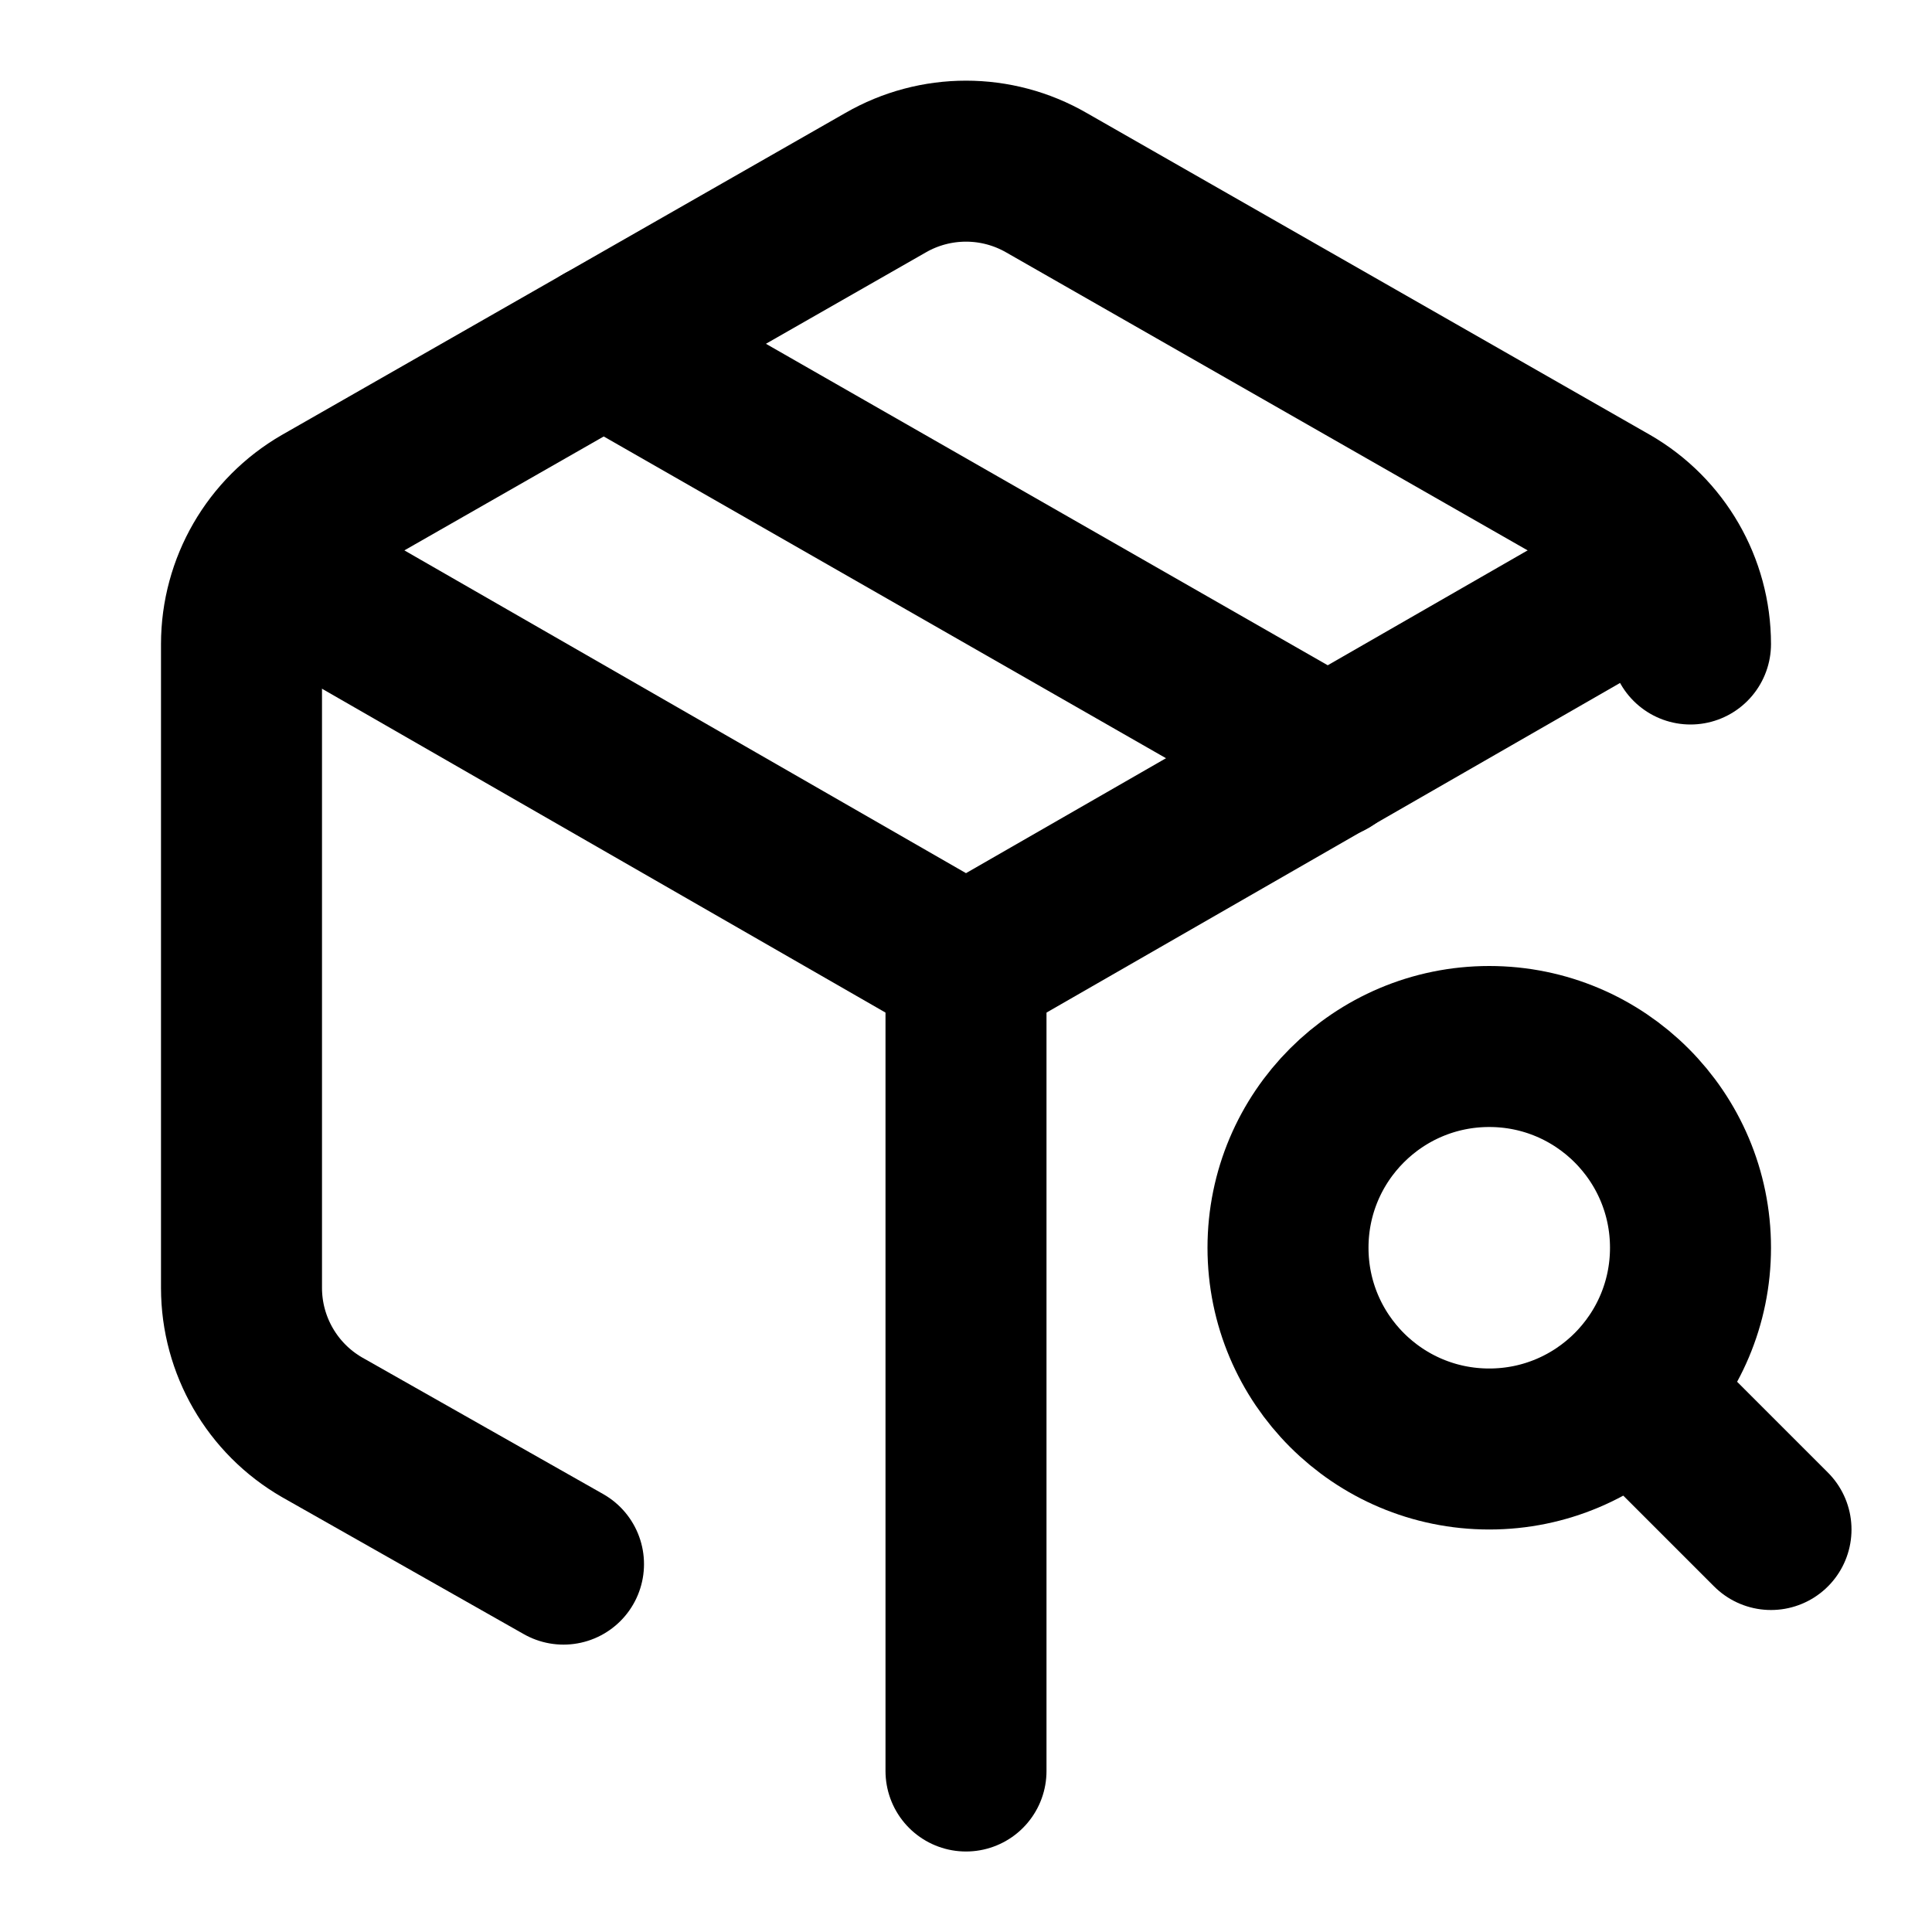
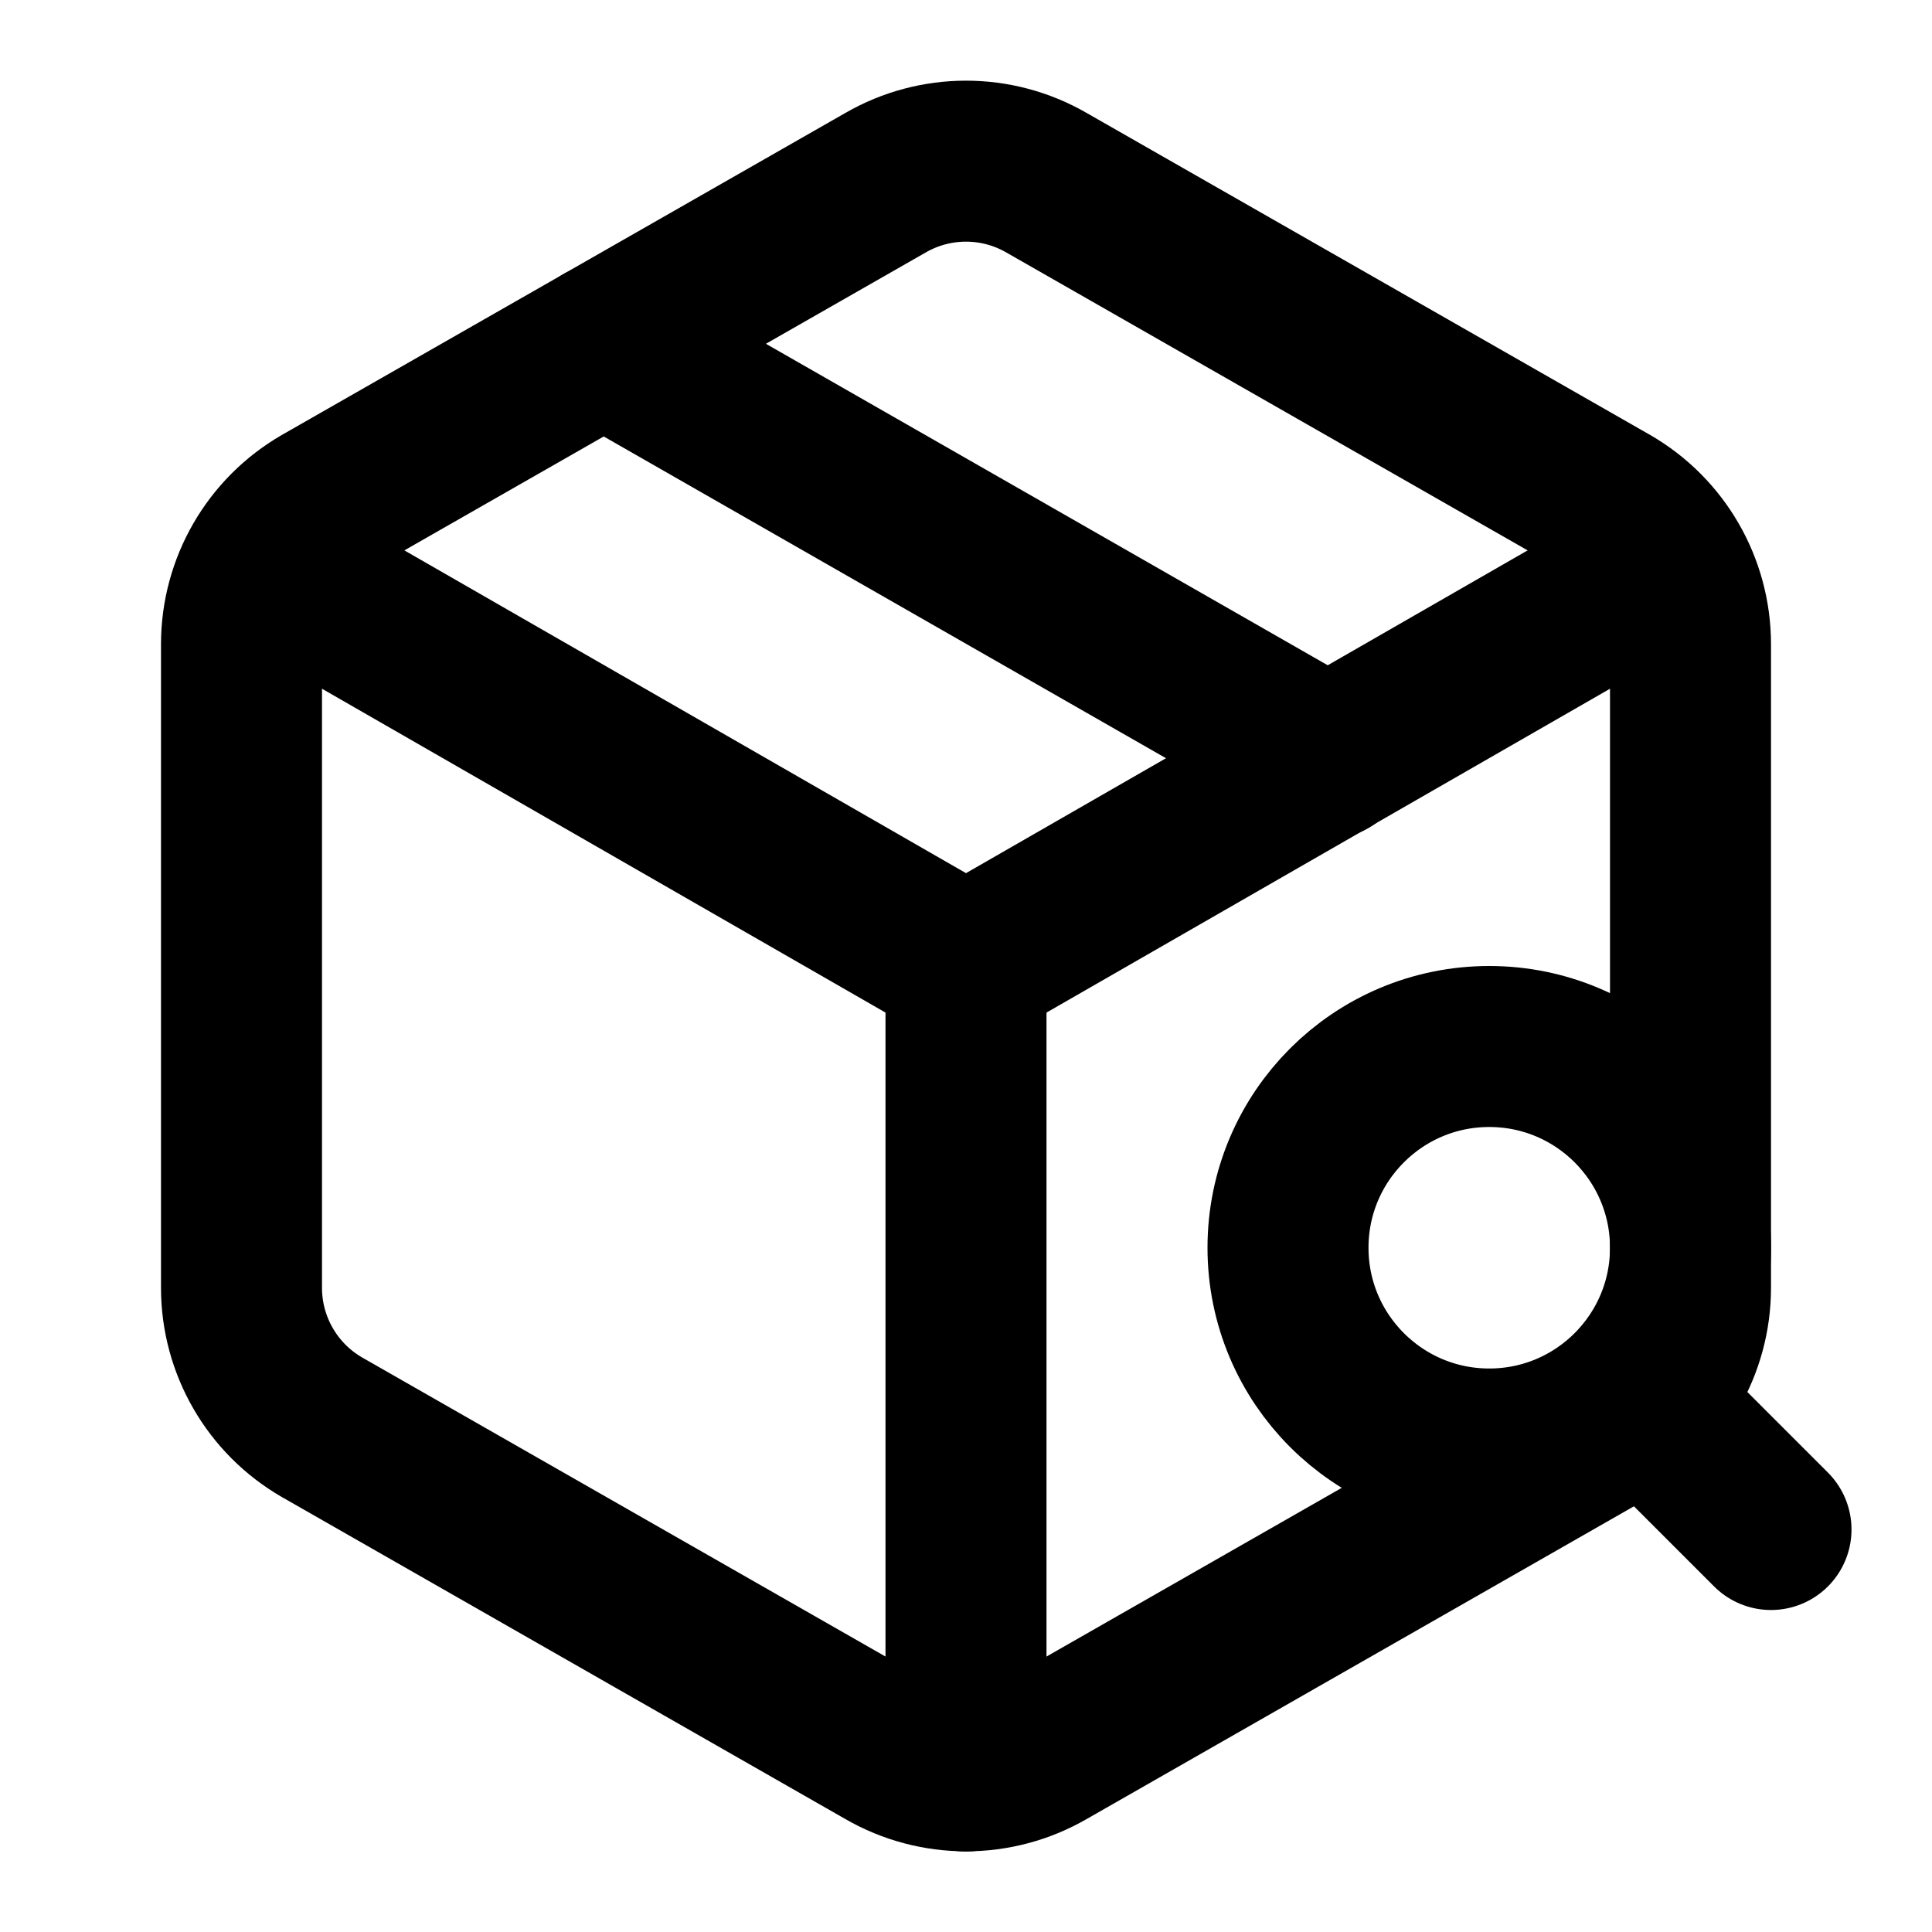
<svg xmlns="http://www.w3.org/2000/svg" width="24" height="24" viewBox="0 0 24 24" fill="none" stroke="currentColor" stroke-width="2" stroke-linecap="round" stroke-linejoin="round">
  <path d="m7.5 4.27 9 5.15" />
-   <path d="M21 8a2 2 0 0 0-1-1.73l-7-4a2 2 0 0 0-2 0l-7 4A2 2 0 0 0 3 8v8a2 2 0 0 0 1 1.73l3 1.7" />
+   <path d="M21 8a2 2 0 0 0-1-1.73l-7-4a2 2 0 0 0-2 0l-7 4A2 2 0 0 0 3 8v8a2 2 0 0 0 1 1.73l7 4a2 2 0 0 0 2 0l7-4A2 2 0 0 0 21 16Z" />
  <path d="m3.3 7 8.7 5 8.7-5" />
  <path d="M12 22V12" />
  <circle cx="18.5" cy="15.5" r="2.5" />
  <path d="M20.3 17.3 22 19" />
</svg>
